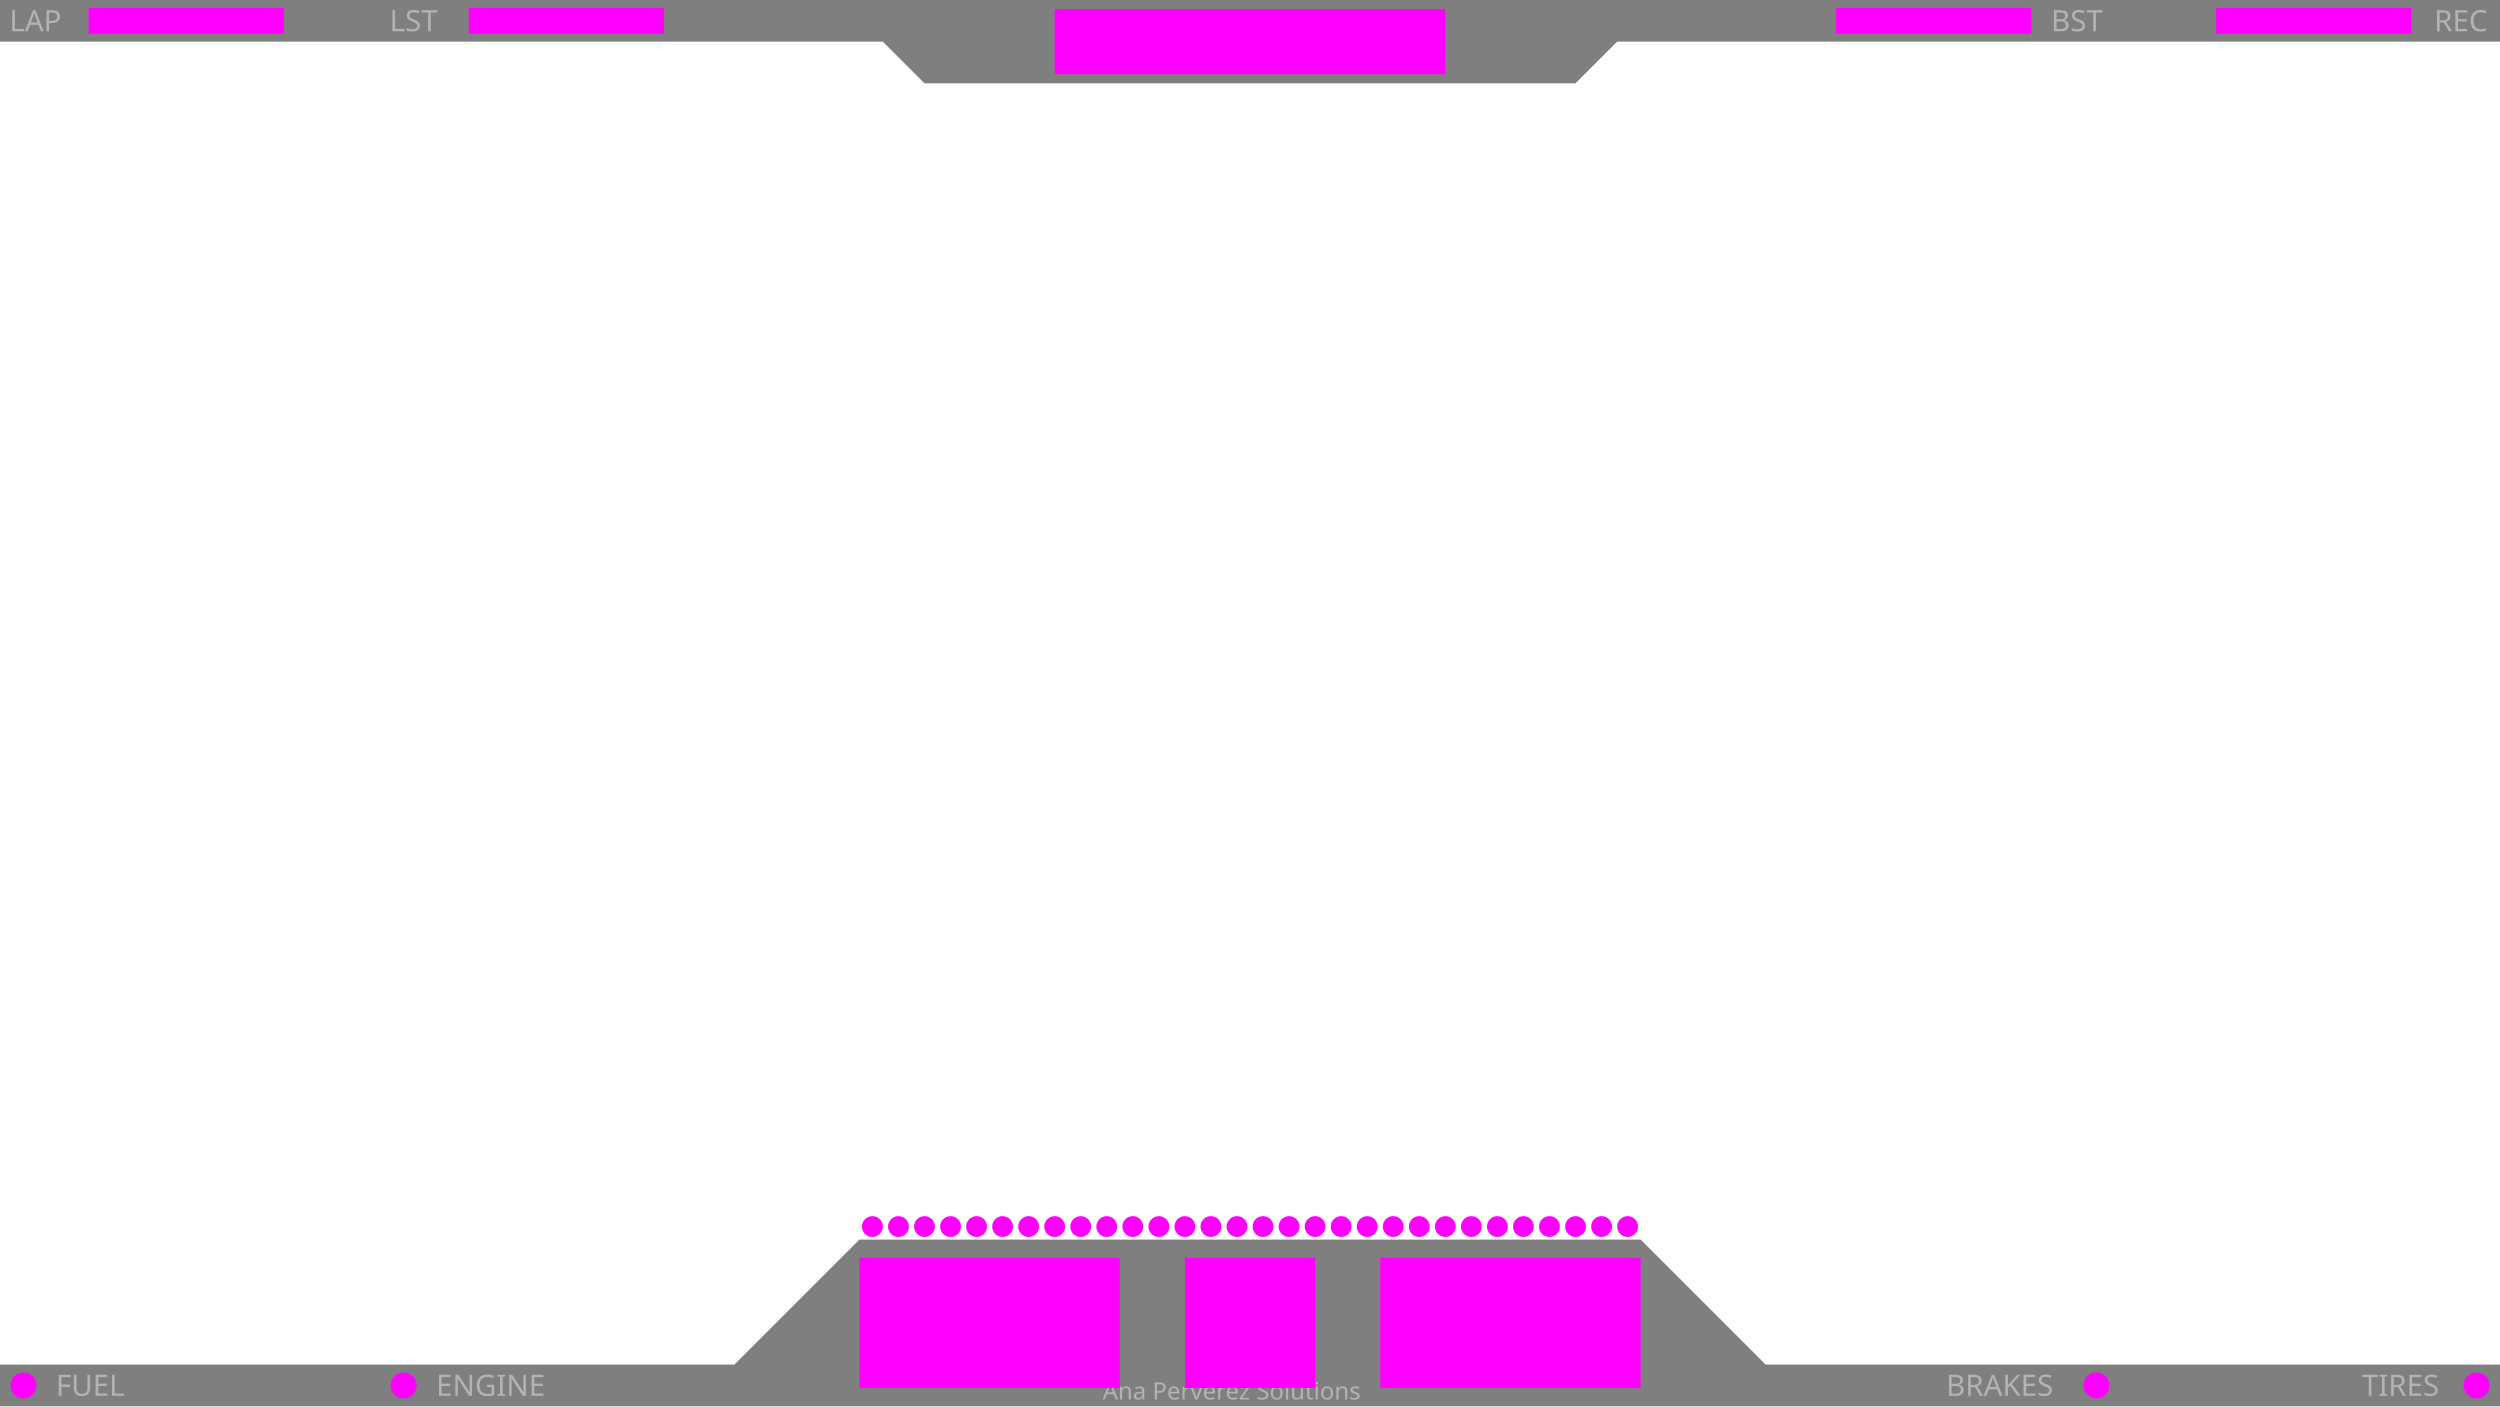
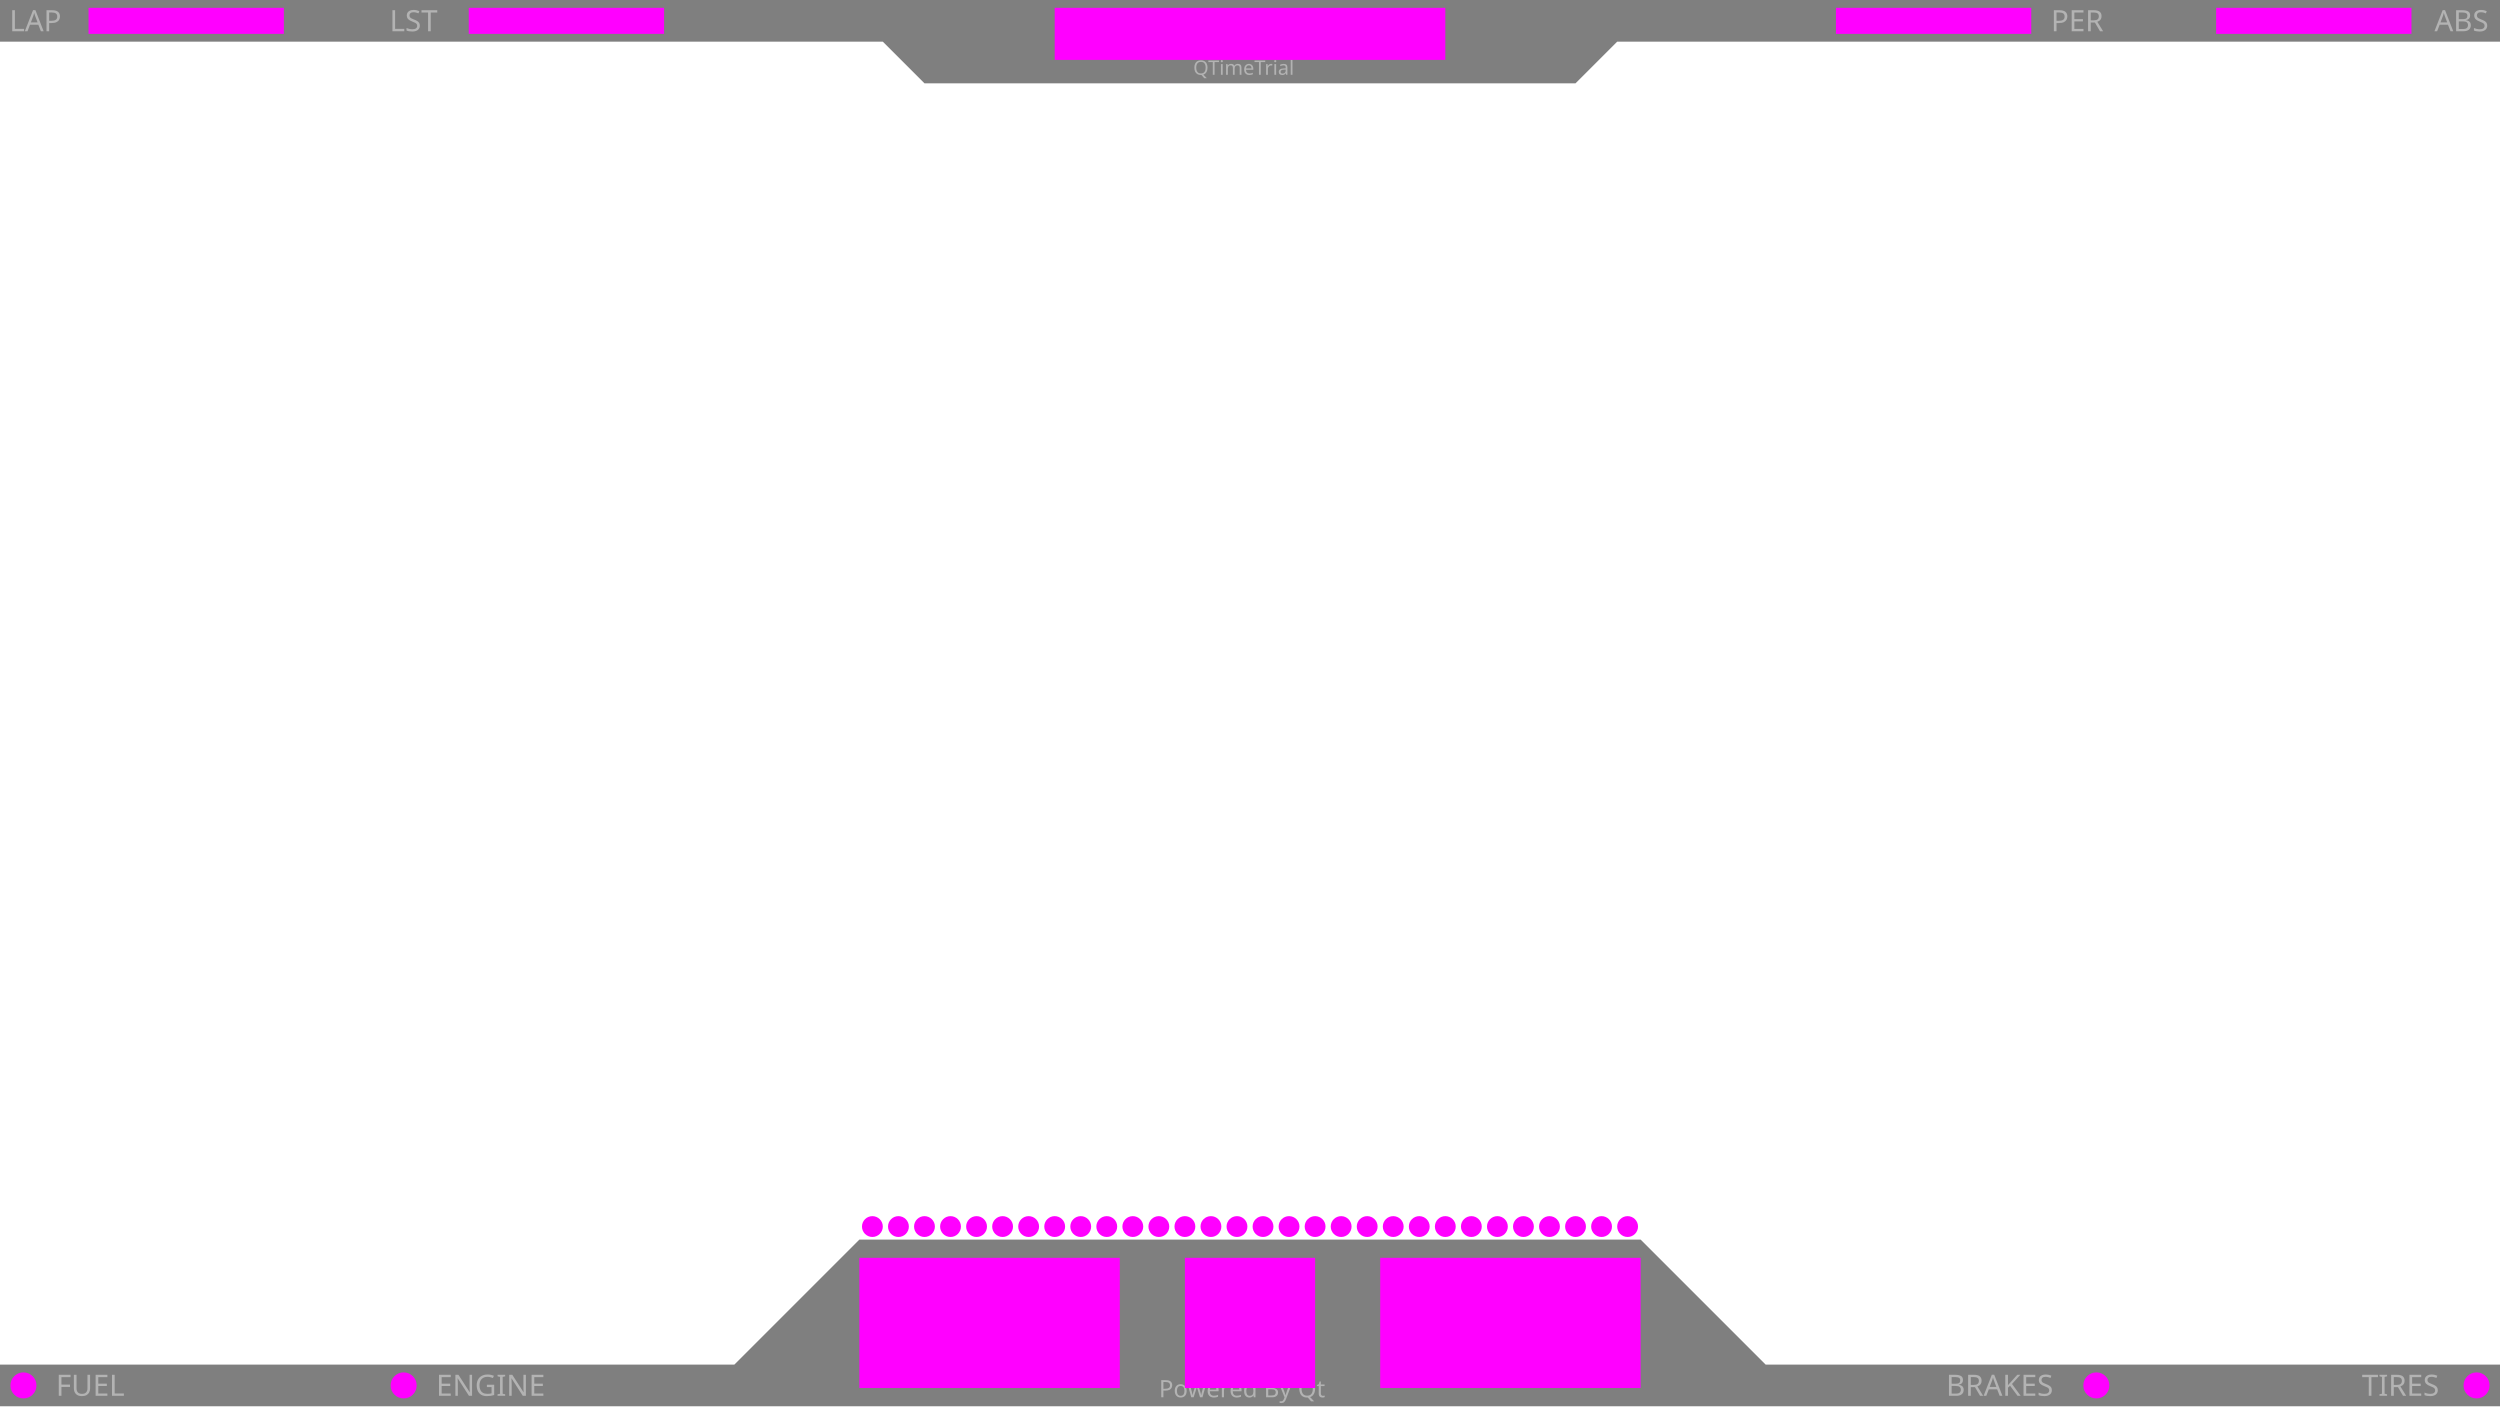
<svg xmlns="http://www.w3.org/2000/svg" xmlns:xlink="http://www.w3.org/1999/xlink" width="1920" height="1080" id="svg2" version="1.1">
  <defs id="defs4">
    <linearGradient id="linearGradient4676">
      <stop style="stop-color:#ff0000;stop-opacity:1;" offset="0" id="stop4678" />
      <stop style="stop-color:#640000;stop-opacity:1;" offset="1" id="stop4680" />
    </linearGradient>
    <linearGradient id="linearGradient4897">
      <stop id="stop4899" offset="0" style="stop-color:#ff0000;stop-opacity:1;" />
      <stop style="stop-color:#c80000;stop-opacity:1;" offset="0.85" id="stop4901" />
      <stop id="stop4903" offset="1" style="stop-color:#640000;stop-opacity:1;" />
    </linearGradient>
    <linearGradient id="linearGradient4873">
      <stop style="stop-color:#ffff00;stop-opacity:1;" offset="0" id="stop4875" />
      <stop id="stop4877" offset="0.85" style="stop-color:#c8c800;stop-opacity:1;" />
      <stop style="stop-color:#646400;stop-opacity:1;" offset="1" id="stop4879" />
    </linearGradient>
    <linearGradient id="linearGradient4847">
      <stop id="stop4849" offset="0" style="stop-color:#00ff00;stop-opacity:1;" />
      <stop style="stop-color:#00c800;stop-opacity:1;" offset="0.85" id="stop4851" />
      <stop id="stop4853" offset="1" style="stop-color:#006400;stop-opacity:1;" />
    </linearGradient>
    <linearGradient id="linearGradient4274">
      <stop style="stop-color:#000000;stop-opacity:1;" offset="0" id="stop4276" />
      <stop id="stop4282" offset="0.85" style="stop-color:#646464;stop-opacity:1;" />
      <stop style="stop-color:#c8c8c8;stop-opacity:1;" offset="1" id="stop4278" />
    </linearGradient>
    <radialGradient xlink:href="#linearGradient4847" id="radialGradient7056" gradientUnits="userSpaceOnUse" gradientTransform="matrix(1,0,0,0.9733333,0,17.51327)" cx="409.112" cy="656.746" fx="409.112" fy="656.746" r="75.761" />
    <radialGradient xlink:href="#linearGradient4847" id="radialGradient7058" gradientUnits="userSpaceOnUse" gradientTransform="matrix(1,0,0,0.9733333,0,17.51327)" cx="409.112" cy="656.746" fx="409.112" fy="656.746" r="75.761" />
    <radialGradient xlink:href="#linearGradient4847" id="radialGradient7060" gradientUnits="userSpaceOnUse" gradientTransform="matrix(1,0,0,0.9733333,0,17.51327)" cx="409.112" cy="656.746" fx="409.112" fy="656.746" r="75.761" />
    <radialGradient xlink:href="#linearGradient4873" id="radialGradient7062" gradientUnits="userSpaceOnUse" gradientTransform="matrix(1,0,0,0.9733333,0,17.51327)" cx="409.112" cy="656.746" fx="409.112" fy="656.746" r="75.761" />
    <radialGradient xlink:href="#linearGradient4873" id="radialGradient7064" gradientUnits="userSpaceOnUse" gradientTransform="matrix(1,0,0,0.9733333,0,17.51327)" cx="409.112" cy="656.746" fx="409.112" fy="656.746" r="75.761" />
    <radialGradient xlink:href="#linearGradient4873" id="radialGradient7066" gradientUnits="userSpaceOnUse" gradientTransform="matrix(1,0,0,0.9733333,0,17.51327)" cx="409.112" cy="656.746" fx="409.112" fy="656.746" r="75.761" />
    <radialGradient xlink:href="#linearGradient4873" id="radialGradient7068" gradientUnits="userSpaceOnUse" gradientTransform="matrix(1,0,0,0.9733333,0,17.51327)" cx="409.112" cy="656.746" fx="409.112" fy="656.746" r="75.761" />
    <radialGradient xlink:href="#linearGradient4897" id="radialGradient7070" gradientUnits="userSpaceOnUse" gradientTransform="matrix(1,0,0,0.9733333,0,17.51327)" cx="409.112" cy="656.746" fx="409.112" fy="656.746" r="75.761" />
    <radialGradient xlink:href="#linearGradient4897" id="radialGradient7072" gradientUnits="userSpaceOnUse" gradientTransform="matrix(1,0,0,0.9733333,0,17.51327)" cx="409.112" cy="656.746" fx="409.112" fy="656.746" r="75.761" />
  </defs>
  <g id="layer1">
    <path style="display:inline;opacity:0.5;fill:#000000;fill-opacity:1;stroke:none" d="m 0,0 0,32 678,0 32,32 500,0 32,-32 678,0 0,-32 L 0,0 z" id="rect3078" />
    <text xml:space="preserve" style="font-size:22.63px;font-style:normal;font-weight:normal;line-height:125%;letter-spacing:0px;word-spacing:0px;fill:#b3b3b3;fill-opacity:1;stroke:none;font-family:Sans" x="7.204" y="24" id="text4012">
      <tspan id="tspan4014" x="7.204" y="24" style="font-style:normal;font-variant:normal;font-weight:normal;font-stretch:normal;fill:#b3b3b3;font-family:Bitwise;-inkscape-font-specification:Bitwise">LAP</tspan>
    </text>
    <path style="opacity:0.5;fill:#000000;fill-opacity:1;stroke:none;display:inline" d="m 660,952 -96,96 -564,0 0,32 1920,0 0,-32 -564,0 -96,-96 -600,0 z" id="path3082" />
    <text id="text4024" y="1072" x="42.961" style="font-size:22.63px;font-style:normal;font-weight:normal;line-height:125%;letter-spacing:0px;word-spacing:0px;fill:#b3b3b3;fill-opacity:1;stroke:none;font-family:Sans" xml:space="preserve">
      <tspan style="font-style:normal;font-variant:normal;font-weight:normal;font-stretch:normal;fill:#b3b3b3;font-family:Bitwise;-inkscape-font-specification:Bitwise" y="1072" x="42.961" id="tspan4026">FUEL</tspan>
    </text>
    <text xml:space="preserve" style="font-size:22.63px;font-style:normal;font-weight:normal;line-height:125%;letter-spacing:0px;word-spacing:0px;fill:#b3b3b3;fill-opacity:1;stroke:none;font-family:Sans" x="334.961" y="1072" id="text4028">
      <tspan id="tspan4030" x="334.961" y="1072" style="font-style:normal;font-variant:normal;font-weight:normal;font-stretch:normal;fill:#b3b3b3;font-family:Bitwise;-inkscape-font-specification:Bitwise">ENGINE</tspan>
    </text>
    <text id="text4032" y="1072" x="1494.63" style="font-size:22.63px;font-style:normal;font-weight:normal;line-height:125%;letter-spacing:0px;word-spacing:0px;fill:#b3b3b3;fill-opacity:1;stroke:none;font-family:Sans" xml:space="preserve">
      <tspan style="font-style:normal;font-variant:normal;font-weight:normal;font-stretch:normal;fill:#b3b3b3;font-family:Bitwise;-inkscape-font-specification:Bitwise" y="1072" x="1494.63" id="tspan4034">BRAKES</tspan>
    </text>
    <text xml:space="preserve" style="font-size:22.63px;font-style:normal;font-weight:normal;line-height:125%;letter-spacing:0px;word-spacing:0px;fill:#b3b3b3;fill-opacity:1;stroke:none;font-family:Sans" x="1813.945" y="1072" id="text4036">
      <tspan id="tspan4038" x="1813.945" y="1072" style="font-style:normal;font-variant:normal;font-weight:normal;font-stretch:normal;fill:#b3b3b3;font-family:Bitwise;-inkscape-font-specification:Bitwise">TIRES</tspan>
    </text>
    <text id="text3049" y="24" x="299.204" style="font-size:22.63px;font-style:normal;font-weight:normal;line-height:125%;letter-spacing:0px;word-spacing:0px;fill:#b3b3b3;fill-opacity:1;stroke:none;font-family:Sans" xml:space="preserve">
      <tspan style="font-style:normal;font-variant:normal;font-weight:normal;font-stretch:normal;fill:#b3b3b3;font-family:Bitwise;-inkscape-font-specification:Bitwise" y="24" x="299.204" id="tspan3051">LST</tspan>
    </text>
-     <text xml:space="preserve" style="font-size:22.63px;font-style:normal;font-weight:normal;line-height:125%;letter-spacing:0px;word-spacing:0px;fill:#b3b3b3;fill-opacity:1;stroke:none;font-family:Sans" x="1575.226" y="24" id="text3053">
-       <tspan id="tspan3055" x="1575.226" y="24" style="font-style:normal;font-variant:normal;font-weight:normal;font-stretch:normal;fill:#b3b3b3;font-family:Bitwise;-inkscape-font-specification:Bitwise">BST</tspan>
+     <text id="text3082" y="24" x="1575.182" style="font-size:22.63px;font-style:normal;font-weight:normal;line-height:125%;letter-spacing:0px;word-spacing:0px;fill:#b3b3b3;fill-opacity:1;stroke:none;font-family:Sans" xml:space="preserve">
+       <tspan style="font-style:normal;font-variant:normal;font-weight:normal;font-stretch:normal;fill:#b3b3b3;font-family:Bitwise;-inkscape-font-specification:Bitwise" y="24" x="1575.182" id="tspan3084">PER</tspan>
    </text>
-     <text id="text3057" y="24" x="1869.436" style="font-size:22.63px;font-style:normal;font-weight:normal;line-height:125%;letter-spacing:0px;word-spacing:0px;fill:#b3b3b3;fill-opacity:1;stroke:none;font-family:Sans" xml:space="preserve">
-       <tspan style="font-style:normal;font-variant:normal;font-weight:normal;font-stretch:normal;fill:#b3b3b3;font-family:Bitwise;-inkscape-font-specification:Bitwise" y="24" x="1869.436" id="tspan3059">REC</tspan>
+     <text xml:space="preserve" style="font-size:22.63px;font-style:normal;font-weight:normal;line-height:125%;letter-spacing:0px;word-spacing:0px;fill:#b3b3b3;fill-opacity:1;stroke:none;font-family:Sans" x="1869.657" y="24" id="text3086">
+       <tspan id="tspan3088" x="1869.657" y="24" style="font-style:normal;font-variant:normal;font-weight:normal;font-stretch:normal;fill:#b3b3b3;font-family:Bitwise;-inkscape-font-specification:Bitwise">ABS</tspan>
    </text>
-     <text xml:space="preserve" style="font-size:18.416px;font-style:normal;font-weight:normal;line-height:125%;letter-spacing:0px;word-spacing:0px;fill:#b3b3b3;fill-opacity:1;stroke:none;display:inline;font-family:Sans" x="846.82" y="1074.798" id="text3971">
-       <tspan id="tspan3973" x="846.82" y="1074.798" style="font-style:normal;font-variant:normal;font-weight:normal;font-stretch:normal;fill:#b3b3b3;font-family:Copperplate;-inkscape-font-specification:Copperplate">Ana Perverez Solutions</tspan>
+     <text xml:space="preserve" style="font-size:18.416px;font-style:normal;font-weight:normal;line-height:125%;letter-spacing:0px;word-spacing:0px;fill:#b3b3b3;fill-opacity:1;stroke:none;display:inline;font-family:Sans" x="890.049" y="1073.122" id="text3971">
+       <tspan id="tspan3973" x="890.049" y="1073.122" style="font-style:normal;font-variant:normal;font-weight:normal;font-stretch:normal;fill:#b3b3b3;font-family:Copperplate;-inkscape-font-specification:Copperplate">Powered By Qt</tspan>
+     </text>
+     <text id="text3090" y="57.436" x="916.323" style="font-size:15.338px;font-style:normal;font-weight:normal;line-height:125%;letter-spacing:0px;word-spacing:0px;fill:#b3b3b3;fill-opacity:1;stroke:none;display:inline;font-family:Sans" xml:space="preserve">
+       <tspan style="font-style:normal;font-variant:normal;font-weight:normal;font-stretch:normal;fill:#b3b3b3;font-family:Copperplate;-inkscape-font-specification:Copperplate" y="57.436" x="916.323" id="tspan3092">QTimeTrial</tspan>
    </text>
  </g>
  <g id="layer2" style="display:inline">
    <path style="fill:#ff00ff;fill-opacity:1;stroke:none" id="path3980" d="m 332.34,341.073 a 53.033,48.79 0 1 1 -106.066,0 53.033,48.79 0 1 1 106.066,0 z" transform="matrix(0.1885618,0,0,0.2049585,-34.66667,994.0941)" />
    <path transform="matrix(0.1885618,0,0,0.2049585,1849.333,994.0941)" d="m 332.34,341.073 a 53.033,48.79 0 1 1 -106.066,0 53.033,48.79 0 1 1 106.066,0 z" id="path3986" style="fill:#ff00ff;fill-opacity:1;stroke:none" />
    <path transform="matrix(0.1885618,0,0,0.2049585,257.3333,994.0941)" d="m 332.34,341.073 a 53.033,48.79 0 1 1 -106.066,0 53.033,48.79 0 1 1 106.066,0 z" id="path3988" style="fill:#ff00ff;fill-opacity:1;stroke:none" />
    <path style="fill:#ff00ff;fill-opacity:1;stroke:none" id="path3990" d="m 332.34,341.073 a 53.033,48.79 0 1 1 -106.066,0 53.033,48.79 0 1 1 106.066,0 z" transform="matrix(0.1885618,0,0,0.2049585,1557.333,994.0941)" />
    <rect style="fill:#ff00ff;fill-opacity:1;stroke:none" id="rect3063" width="150" height="20" x="68" y="6" />
    <rect y="6" x="360" height="20" width="150" id="rect3065" style="fill:#ff00ff;fill-opacity:1;stroke:none" />
    <rect style="fill:#ff00ff;fill-opacity:1;stroke:none" id="rect3067" width="150" height="20" x="1410" y="6" />
    <rect y="6" x="1702" height="20" width="150" id="rect3069" style="fill:#ff00ff;fill-opacity:1;stroke:none" />
-     <rect style="fill:#ff00ff;fill-opacity:1;stroke:none" id="rect3071" width="300" height="50" x="810" y="7" />
+     <rect style="fill:#ff00ff;fill-opacity:1;stroke:none" id="rect3071" width="300" height="40" x="810" y="6" />
    <g id="g3931" transform="translate(-69.33513,392.188)">
      <path transform="matrix(0.1508494,0,0,0.1639668,697.2018,493.8873)" d="m 332.34,341.073 a 53.033,48.79 0 1 1 -106.066,0 53.033,48.79 0 1 1 106.066,0 z" id="path3871" style="fill:#ff00ff;fill-opacity:1;stroke:none" />
      <path style="fill:#ff00ff;fill-opacity:1;stroke:none" id="path3873" d="m 332.34,341.073 a 53.033,48.79 0 1 1 -106.066,0 53.033,48.79 0 1 1 106.066,0 z" transform="matrix(0.1508494,0,0,0.1639668,717.2018,493.8873)" />
      <path transform="matrix(0.1508494,0,0,0.1639668,737.2018,493.8873)" d="m 332.34,341.073 a 53.033,48.79 0 1 1 -106.066,0 53.033,48.79 0 1 1 106.066,0 z" id="path3875" style="fill:#ff00ff;fill-opacity:1;stroke:none" />
      <path style="fill:#ff00ff;fill-opacity:1;stroke:none" id="path3877" d="m 332.34,341.073 a 53.033,48.79 0 1 1 -106.066,0 53.033,48.79 0 1 1 106.066,0 z" transform="matrix(0.1508494,0,0,0.1639668,757.2018,493.8873)" />
      <path transform="matrix(0.1508494,0,0,0.1639668,777.2018,493.8873)" d="m 332.34,341.073 a 53.033,48.79 0 1 1 -106.066,0 53.033,48.79 0 1 1 106.066,0 z" id="path3879" style="fill:#ff00ff;fill-opacity:1;stroke:none" />
      <path style="fill:#ff00ff;fill-opacity:1;stroke:none" id="path3881" d="m 332.34,341.073 a 53.033,48.79 0 1 1 -106.066,0 53.033,48.79 0 1 1 106.066,0 z" transform="matrix(0.1508494,0,0,0.1639668,797.2018,493.8873)" />
      <path transform="matrix(0.1508494,0,0,0.1639668,817.2018,493.8873)" d="m 332.34,341.073 a 53.033,48.79 0 1 1 -106.066,0 53.033,48.79 0 1 1 106.066,0 z" id="path3883" style="fill:#ff00ff;fill-opacity:1;stroke:none" />
      <path style="fill:#ff00ff;fill-opacity:1;stroke:none" id="path3885" d="m 332.34,341.073 a 53.033,48.79 0 1 1 -106.066,0 53.033,48.79 0 1 1 106.066,0 z" transform="matrix(0.1508494,0,0,0.1639668,837.2018,493.8873)" />
      <path transform="matrix(0.1508494,0,0,0.1639668,857.2018,493.8873)" d="m 332.34,341.073 a 53.033,48.79 0 1 1 -106.066,0 53.033,48.79 0 1 1 106.066,0 z" id="path3887" style="fill:#ff00ff;fill-opacity:1;stroke:none" />
      <path style="fill:#ff00ff;fill-opacity:1;stroke:none" id="path3889" d="m 332.34,341.073 a 53.033,48.79 0 1 1 -106.066,0 53.033,48.79 0 1 1 106.066,0 z" transform="matrix(0.1508494,0,0,0.1639668,877.2018,493.8873)" />
      <path transform="matrix(0.1508494,0,0,0.1639668,897.2018,493.8873)" d="m 332.34,341.073 a 53.033,48.79 0 1 1 -106.066,0 53.033,48.79 0 1 1 106.066,0 z" id="path3891" style="fill:#ff00ff;fill-opacity:1;stroke:none" />
      <path style="fill:#ff00ff;fill-opacity:1;stroke:none" id="path3893" d="m 332.34,341.073 a 53.033,48.79 0 1 1 -106.066,0 53.033,48.79 0 1 1 106.066,0 z" transform="matrix(0.1508494,0,0,0.1639668,917.2018,493.8873)" />
      <path transform="matrix(0.1508494,0,0,0.1639668,937.2018,493.8873)" d="m 332.34,341.073 a 53.033,48.79 0 1 1 -106.066,0 53.033,48.79 0 1 1 106.066,0 z" id="path3895" style="fill:#ff00ff;fill-opacity:1;stroke:none" />
      <path style="fill:#ff00ff;fill-opacity:1;stroke:none" id="path3897" d="m 332.34,341.073 a 53.033,48.79 0 1 1 -106.066,0 53.033,48.79 0 1 1 106.066,0 z" transform="matrix(0.1508494,0,0,0.1639668,957.2018,493.8873)" />
      <path transform="matrix(0.1508494,0,0,0.1639668,977.2018,493.8873)" d="m 332.34,341.073 a 53.033,48.79 0 1 1 -106.066,0 53.033,48.79 0 1 1 106.066,0 z" id="path3899" style="fill:#ff00ff;fill-opacity:1;stroke:none" />
      <path style="fill:#ff00ff;fill-opacity:1;stroke:none" id="path3901" d="m 332.34,341.073 a 53.033,48.79 0 1 1 -106.066,0 53.033,48.79 0 1 1 106.066,0 z" transform="matrix(0.1508494,0,0,0.1639668,997.2018,493.8873)" />
      <path transform="matrix(0.1508494,0,0,0.1639668,1017.202,493.8873)" d="m 332.34,341.073 a 53.033,48.79 0 1 1 -106.066,0 53.033,48.79 0 1 1 106.066,0 z" id="path3903" style="fill:#ff00ff;fill-opacity:1;stroke:none" />
      <path style="fill:#ff00ff;fill-opacity:1;stroke:none" id="path3905" d="m 332.34,341.073 a 53.033,48.79 0 1 1 -106.066,0 53.033,48.79 0 1 1 106.066,0 z" transform="matrix(0.1508494,0,0,0.1639668,1037.202,493.8873)" />
      <path transform="matrix(0.1508494,0,0,0.1639668,1057.202,493.8873)" d="m 332.34,341.073 a 53.033,48.79 0 1 1 -106.066,0 53.033,48.79 0 1 1 106.066,0 z" id="path3907" style="fill:#ff00ff;fill-opacity:1;stroke:none" />
      <path style="fill:#ff00ff;fill-opacity:1;stroke:none" id="path3909" d="m 332.34,341.073 a 53.033,48.79 0 1 1 -106.066,0 53.033,48.79 0 1 1 106.066,0 z" transform="matrix(0.1508494,0,0,0.1639668,1077.202,493.8873)" />
      <path transform="matrix(0.1508494,0,0,0.1639668,1097.202,493.8873)" d="m 332.34,341.073 a 53.033,48.79 0 1 1 -106.066,0 53.033,48.79 0 1 1 106.066,0 z" id="path3911" style="fill:#ff00ff;fill-opacity:1;stroke:none" />
      <path style="fill:#ff00ff;fill-opacity:1;stroke:none" id="path3913" d="m 332.34,341.073 a 53.033,48.79 0 1 1 -106.066,0 53.033,48.79 0 1 1 106.066,0 z" transform="matrix(0.1508494,0,0,0.1639668,1117.202,493.8873)" />
      <path transform="matrix(0.1508494,0,0,0.1639668,1137.202,493.8873)" d="m 332.34,341.073 a 53.033,48.79 0 1 1 -106.066,0 53.033,48.79 0 1 1 106.066,0 z" id="path3915" style="fill:#ff00ff;fill-opacity:1;stroke:none" />
      <path style="fill:#ff00ff;fill-opacity:1;stroke:none" id="path3917" d="m 332.34,341.073 a 53.033,48.79 0 1 1 -106.066,0 53.033,48.79 0 1 1 106.066,0 z" transform="matrix(0.1508494,0,0,0.1639668,1157.202,493.8873)" />
      <path transform="matrix(0.1508494,0,0,0.1639668,1177.202,493.8873)" d="m 332.34,341.073 a 53.033,48.79 0 1 1 -106.066,0 53.033,48.79 0 1 1 106.066,0 z" id="path3919" style="fill:#ff00ff;fill-opacity:1;stroke:none" />
      <path style="fill:#ff00ff;fill-opacity:1;stroke:none" id="path3921" d="m 332.34,341.073 a 53.033,48.79 0 1 1 -106.066,0 53.033,48.79 0 1 1 106.066,0 z" transform="matrix(0.1508494,0,0,0.1639668,1197.202,493.8873)" />
      <path transform="matrix(0.1508494,0,0,0.1639668,1217.202,493.8873)" d="m 332.34,341.073 a 53.033,48.79 0 1 1 -106.066,0 53.033,48.79 0 1 1 106.066,0 z" id="path3923" style="fill:#ff00ff;fill-opacity:1;stroke:none" />
      <path style="fill:#ff00ff;fill-opacity:1;stroke:none" id="path3925" d="m 332.34,341.073 a 53.033,48.79 0 1 1 -106.066,0 53.033,48.79 0 1 1 106.066,0 z" transform="matrix(0.1508494,0,0,0.1639668,1237.202,493.8873)" />
      <path transform="matrix(0.1508494,0,0,0.1639668,1257.202,493.8873)" d="m 332.34,341.073 a 53.033,48.79 0 1 1 -106.066,0 53.033,48.79 0 1 1 106.066,0 z" id="path3927" style="fill:#ff00ff;fill-opacity:1;stroke:none" />
      <path style="fill:#ff00ff;fill-opacity:1;stroke:none" id="path3929" d="m 332.34,341.073 a 53.033,48.79 0 1 1 -106.066,0 53.033,48.79 0 1 1 106.066,0 z" transform="matrix(0.1508494,0,0,0.1639668,1277.202,493.8873)" />
    </g>
    <rect style="fill:#ff00ff;fill-opacity:1;stroke:none" id="rect3963" width="100" height="100" x="910" y="966" />
    <rect y="966" x="660" height="100" width="200" id="rect3965" style="fill:#ff00ff;fill-opacity:1;stroke:none" />
    <rect y="966" x="1060" height="100" width="200" id="rect3969" style="fill:#ff00ff;fill-opacity:1;stroke:none" />
  </g>
</svg>
